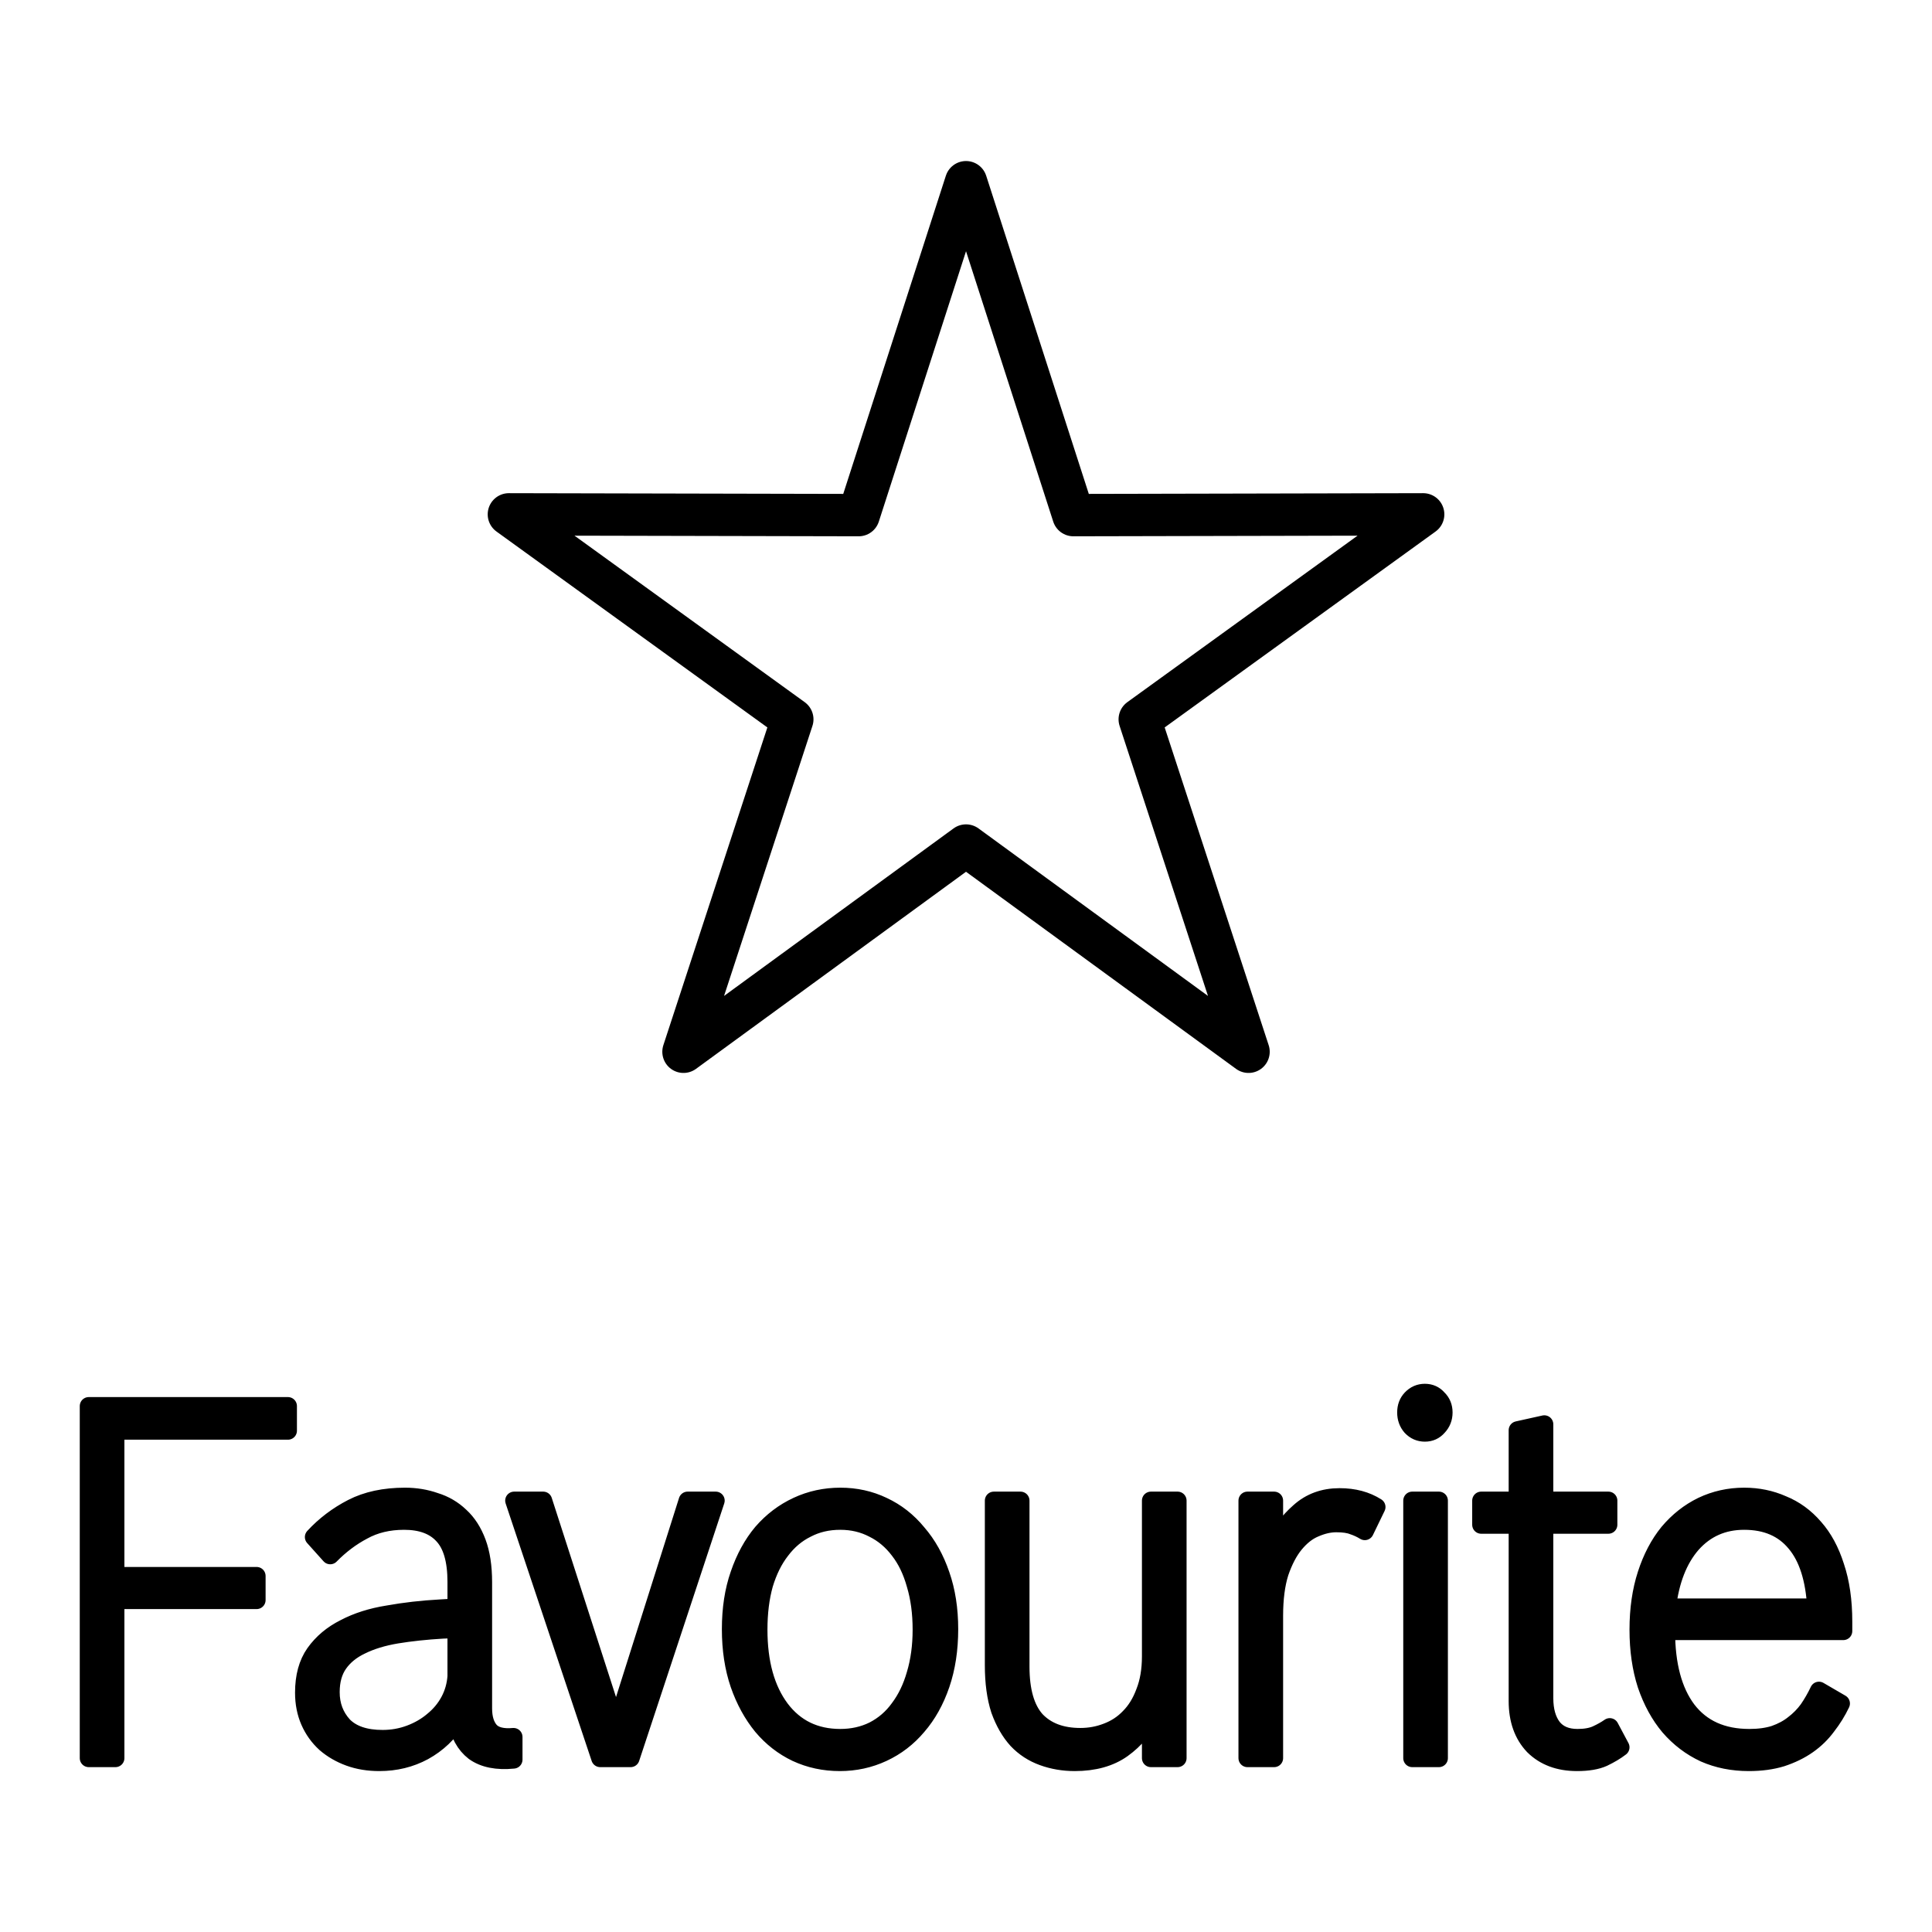
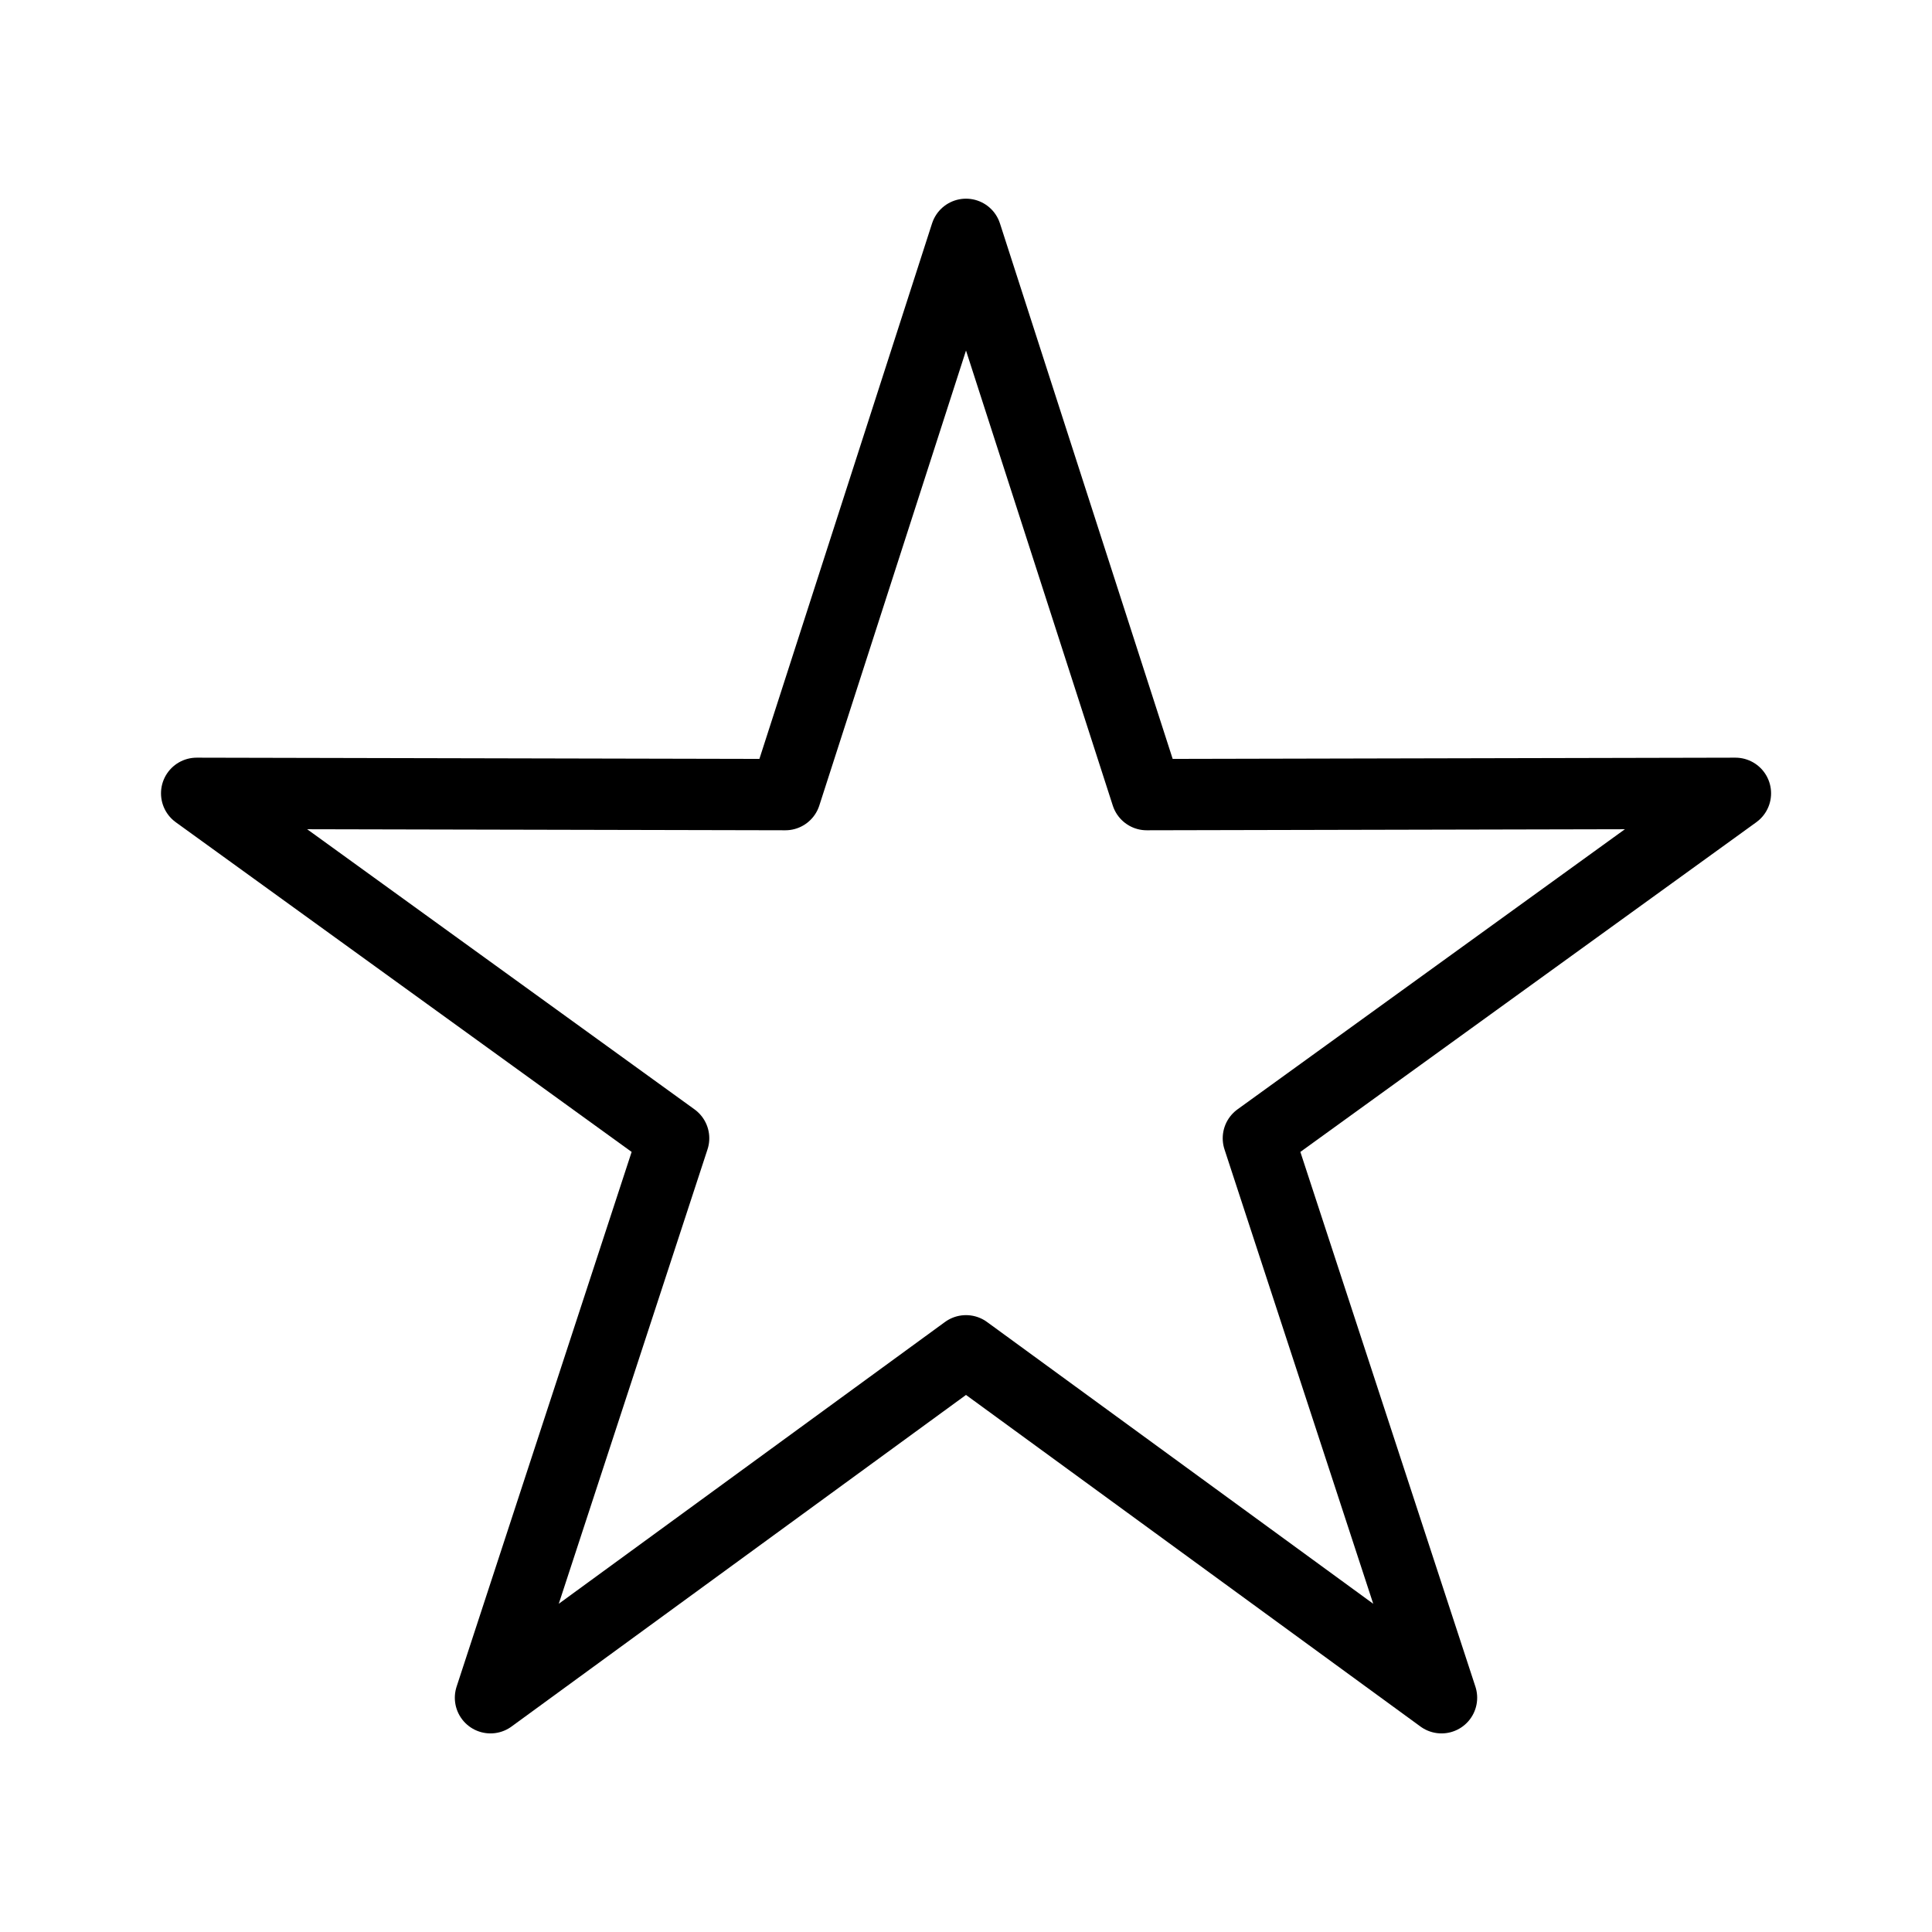
<svg xmlns="http://www.w3.org/2000/svg" width="24" height="24" viewBox="0 0 24 24" xml:space="preserve">
-   <g transform="translate(-1.92 -2.668)scale(.13476)">
-     <path d="M22.43 149.412h18.36v2.27H24.885v13.39h13.016v2.224H24.886v14.57H22.43zm27.085 30.684q1.336 0 2.543-.454t2.112-1.226q.948-.771 1.508-1.815t.647-2.27v-4.357l-1.25.045q-2.327.136-4.267.454-1.896.318-3.275.999-1.336.635-2.069 1.68-.733 1.043-.733 2.632 0 1.815 1.164 3.086 1.207 1.226 3.62 1.226zm-.301 2.133q-1.509 0-2.759-.454t-2.198-1.27q-.948-.863-1.465-2.043t-.517-2.633q0-2.224.991-3.631 1.035-1.453 2.758-2.315 1.724-.908 4.008-1.27 2.285-.41 4.784-.546l1.509-.09v-2.36q0-2.996-1.25-4.313-1.207-1.316-3.577-1.316-2.155 0-3.793.908-1.637.862-3.017 2.27l-1.508-1.68q1.508-1.634 3.534-2.678t4.87-1.044q1.465 0 2.758.454 1.336.408 2.327 1.362.992.907 1.552 2.405t.56 3.677v11.62q0 1.361.647 2.087.646.681 2.155.545v2.088q-2.285.227-3.62-.726-1.294-.999-1.595-2.95-1.164 1.86-3.06 2.904-1.853.999-4.094.999zm12.432-24.102h2.672l6.723 20.834 6.594-20.834h2.586l-7.844 23.739h-2.801zm30.059 21.878q1.68 0 3.06-.68 1.422-.727 2.37-2.043.991-1.317 1.509-3.132.56-1.861.56-4.13 0-2.316-.56-4.177-.518-1.86-1.509-3.132-.991-1.316-2.37-1.997-1.38-.726-3.06-.726-1.724 0-3.103.726-1.38.681-2.37 1.997-.992 1.271-1.552 3.132-.517 1.861-.517 4.176 0 4.585 2.026 7.308 2.025 2.678 5.516 2.678zm-.043 2.224q-2.155 0-4.008-.862-1.81-.863-3.146-2.451-1.336-1.634-2.112-3.859-.776-2.269-.776-5.083t.776-5.038q.776-2.27 2.112-3.859 1.379-1.588 3.232-2.45t3.965-.863 3.922.862q1.853.863 3.189 2.497 1.38 1.588 2.155 3.858.776 2.224.776 4.993 0 2.814-.776 5.083t-2.155 3.859q-1.336 1.588-3.19 2.45-1.852.863-3.964.863zm21.655 0q-1.551 0-2.93-.5-1.38-.499-2.371-1.543-.991-1.089-1.595-2.768-.56-1.725-.56-4.13v-15.16h2.457v15.295q0 3.36 1.422 4.948 1.465 1.543 4.094 1.543 1.293 0 2.457-.454 1.206-.454 2.068-1.361.905-.908 1.423-2.315.56-1.407.56-3.314v-14.343h2.456v23.739h-2.456v-4.04q-.862 1.907-2.63 3.178-1.723 1.225-4.395 1.225zm15.923-24.102h2.457v4.221q.819-1.86 2.327-3.177 1.508-1.362 3.706-1.362 1.983 0 3.405.908l-1.077 2.224q-.518-.318-1.078-.5-.56-.226-1.551-.226-.949 0-1.983.454-.991.408-1.853 1.452-.819.999-1.38 2.633-.516 1.634-.516 3.994v13.118h-2.457zm16.354-6.264q-.732 0-1.25-.544-.474-.545-.474-1.317t.474-1.27q.518-.545 1.25-.545.733 0 1.207.544.517.5.517 1.271 0 .772-.517 1.317-.474.544-1.207.544zm-1.163 6.264h2.456v23.739h-2.456zm6.355 0h3.362v-6.49l2.456-.545v7.035h5.905v2.224h-5.905v15.977q0 1.725.776 2.724.776.953 2.284.953 1.078 0 1.767-.318.69-.318 1.207-.68l.991 1.86q-.646.5-1.594.954-.905.408-2.414.408-2.5 0-4.008-1.498-1.465-1.543-1.465-4.13v-16.25h-3.362zm24.241 1.861q-2.93 0-4.827 2.133-1.853 2.134-2.284 5.856h13.748q-.215-3.95-1.896-5.946-1.68-2.043-4.74-2.043zm.431 22.241q-2.24 0-4.094-.817-1.853-.862-3.232-2.451-1.336-1.589-2.112-3.858-.733-2.27-.733-5.084t.733-5.083 2.025-3.859q1.336-1.588 3.103-2.45 1.81-.863 3.88-.863 1.896 0 3.533.726 1.681.681 2.93 2.133 1.25 1.408 1.94 3.586.733 2.179.733 5.084v.862H167.83q0 4.676 1.94 7.263 1.982 2.587 5.731 2.587 1.336 0 2.328-.318 1.034-.363 1.767-.953.775-.59 1.336-1.362.56-.817.99-1.724l2.026 1.18q-.517 1.089-1.293 2.088-.732.998-1.767 1.724-1.034.727-2.413 1.18-1.336.409-3.017.409z" stroke="#000" stroke-width="1.659" stroke-linejoin="round" />
-     <path d="m103.297 36.595 9.897 30.687 32.243-.07-26.127 18.895 10.03 30.644-26.043-19.01-26.044 19.01 10.03-30.644-26.126-18.895 32.243.07z" fill="none" stroke="#000" stroke-width="3.905" stroke-linecap="round" stroke-linejoin="round" />
-   </g>
+   <path d="m12 2.911 2.245 6.96 7.313-.016-5.926 4.285 2.275 6.95L12 16.78l-5.907 4.31 2.275-6.95-5.925-4.285 7.313.016Z" fill="none" stroke="#000" stroke-width=".886" stroke-linecap="round" stroke-linejoin="round" />
</svg>
